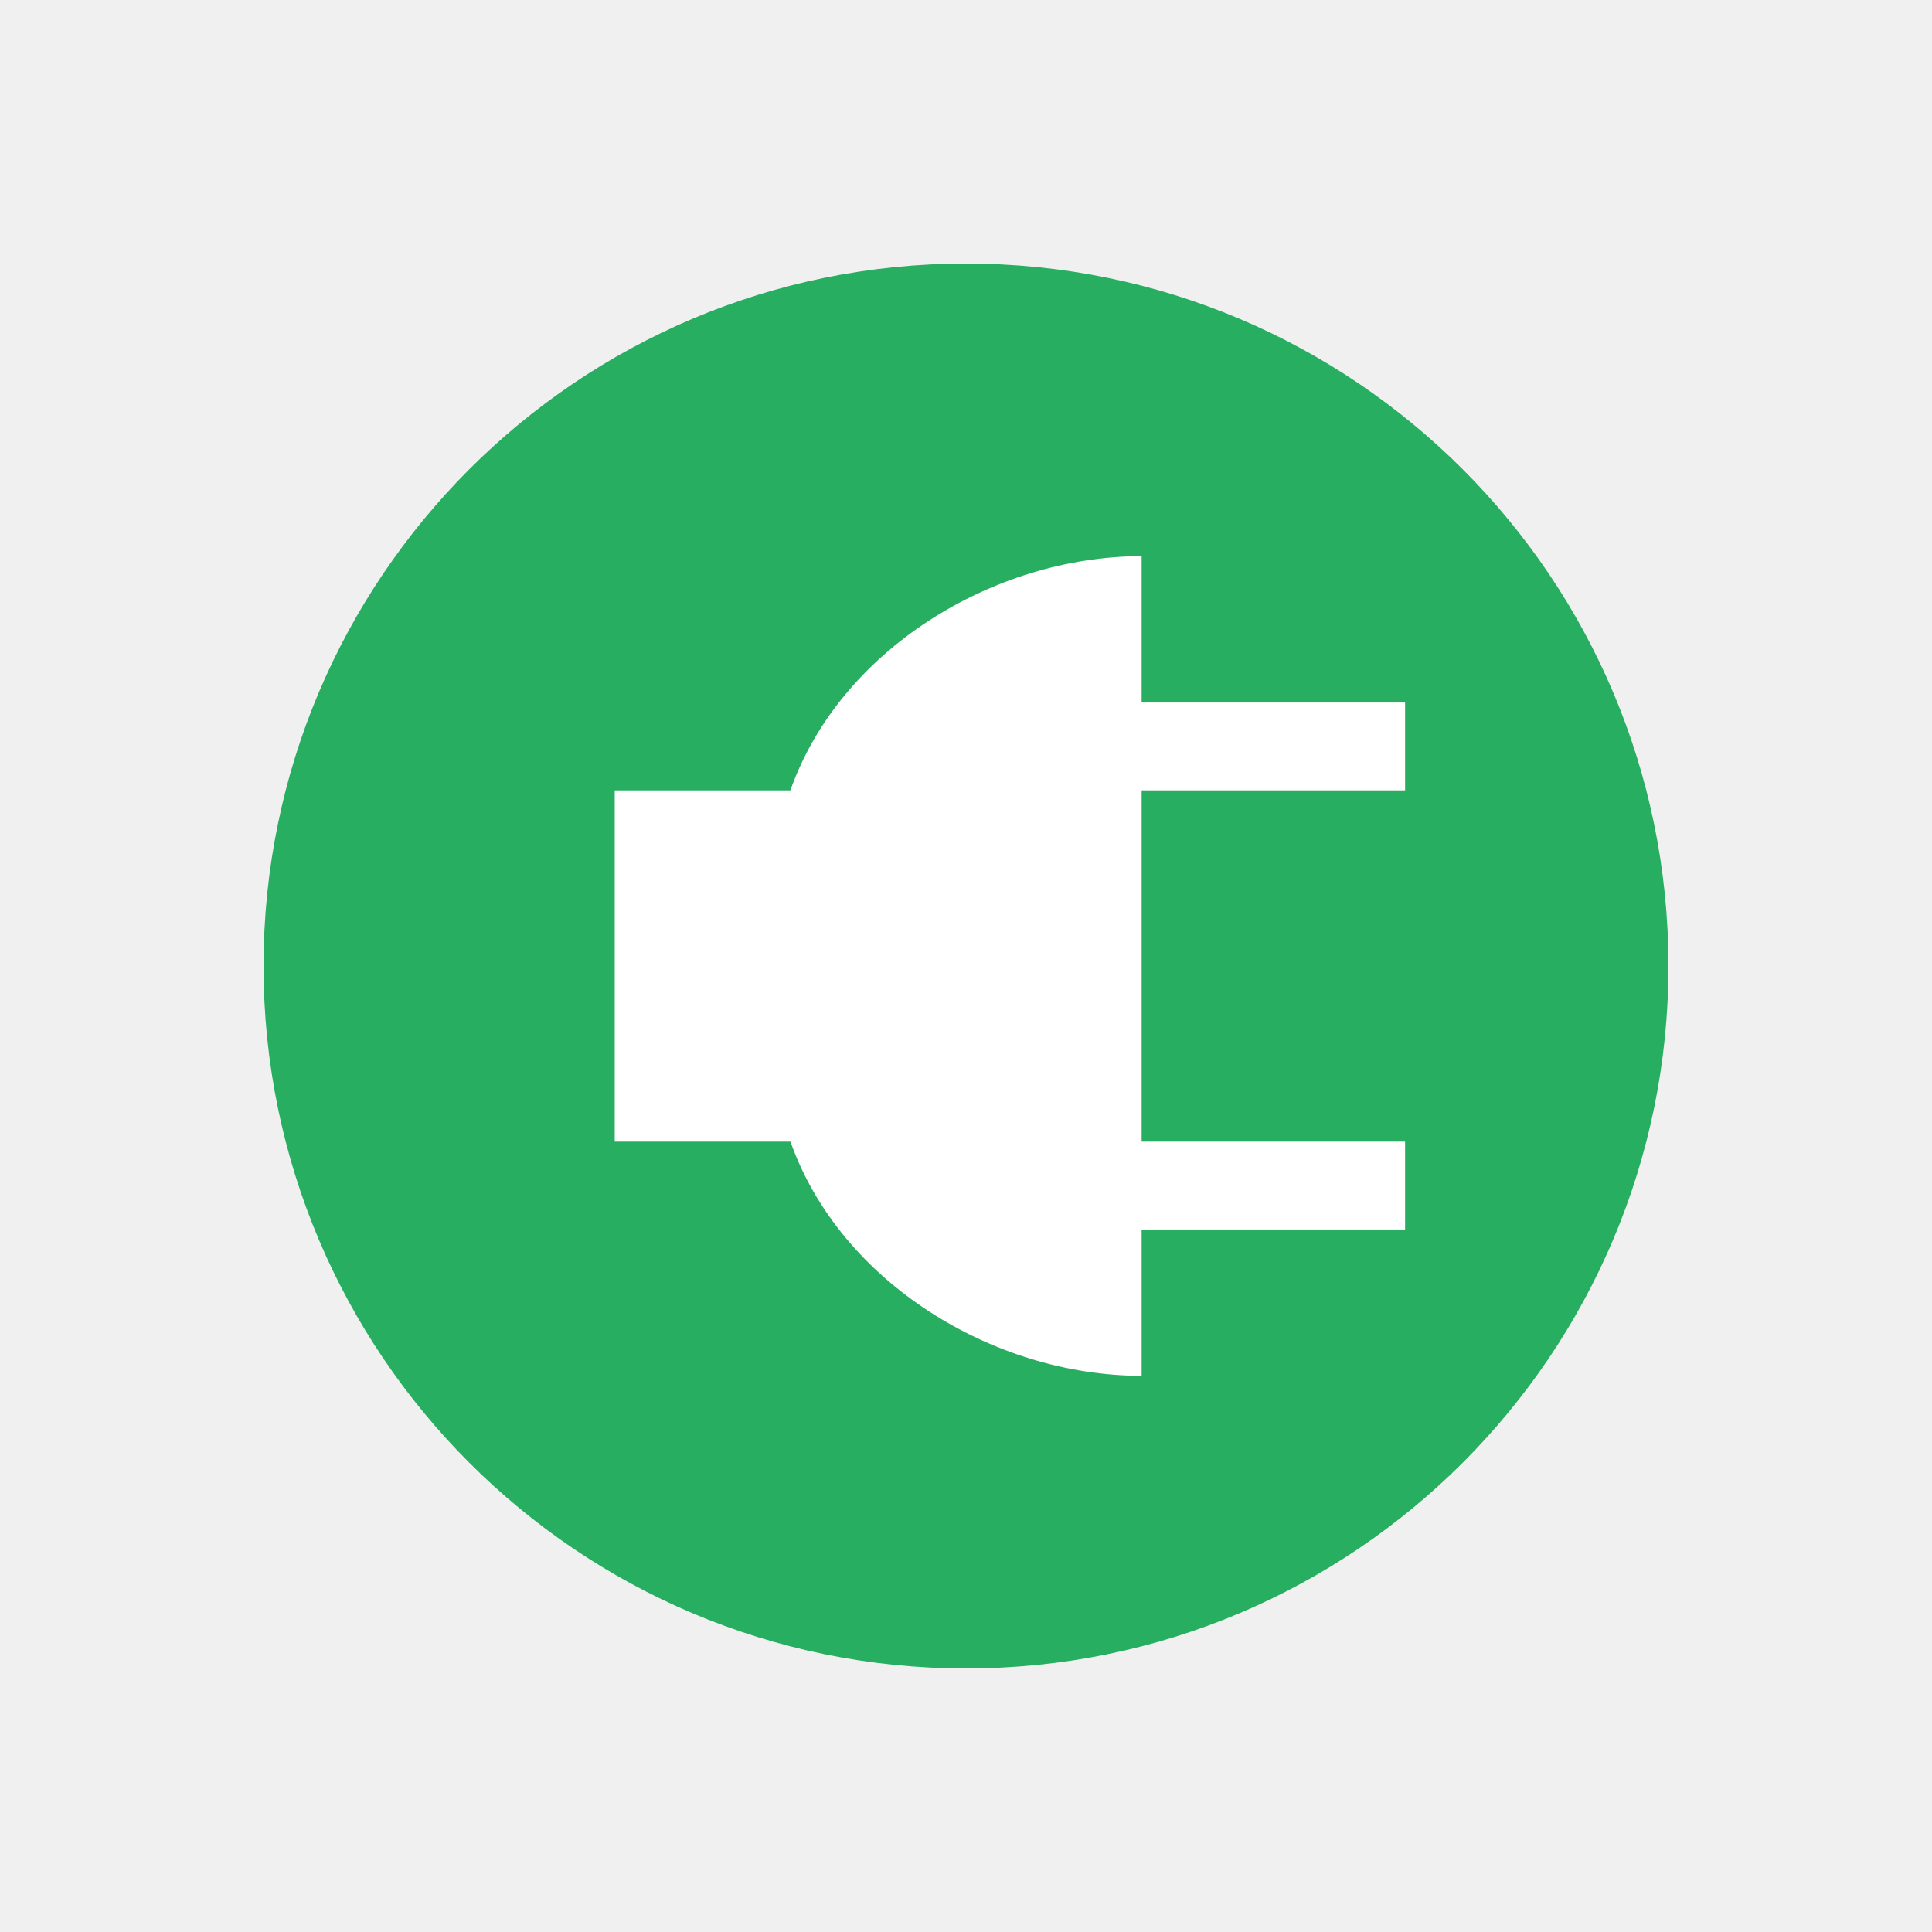
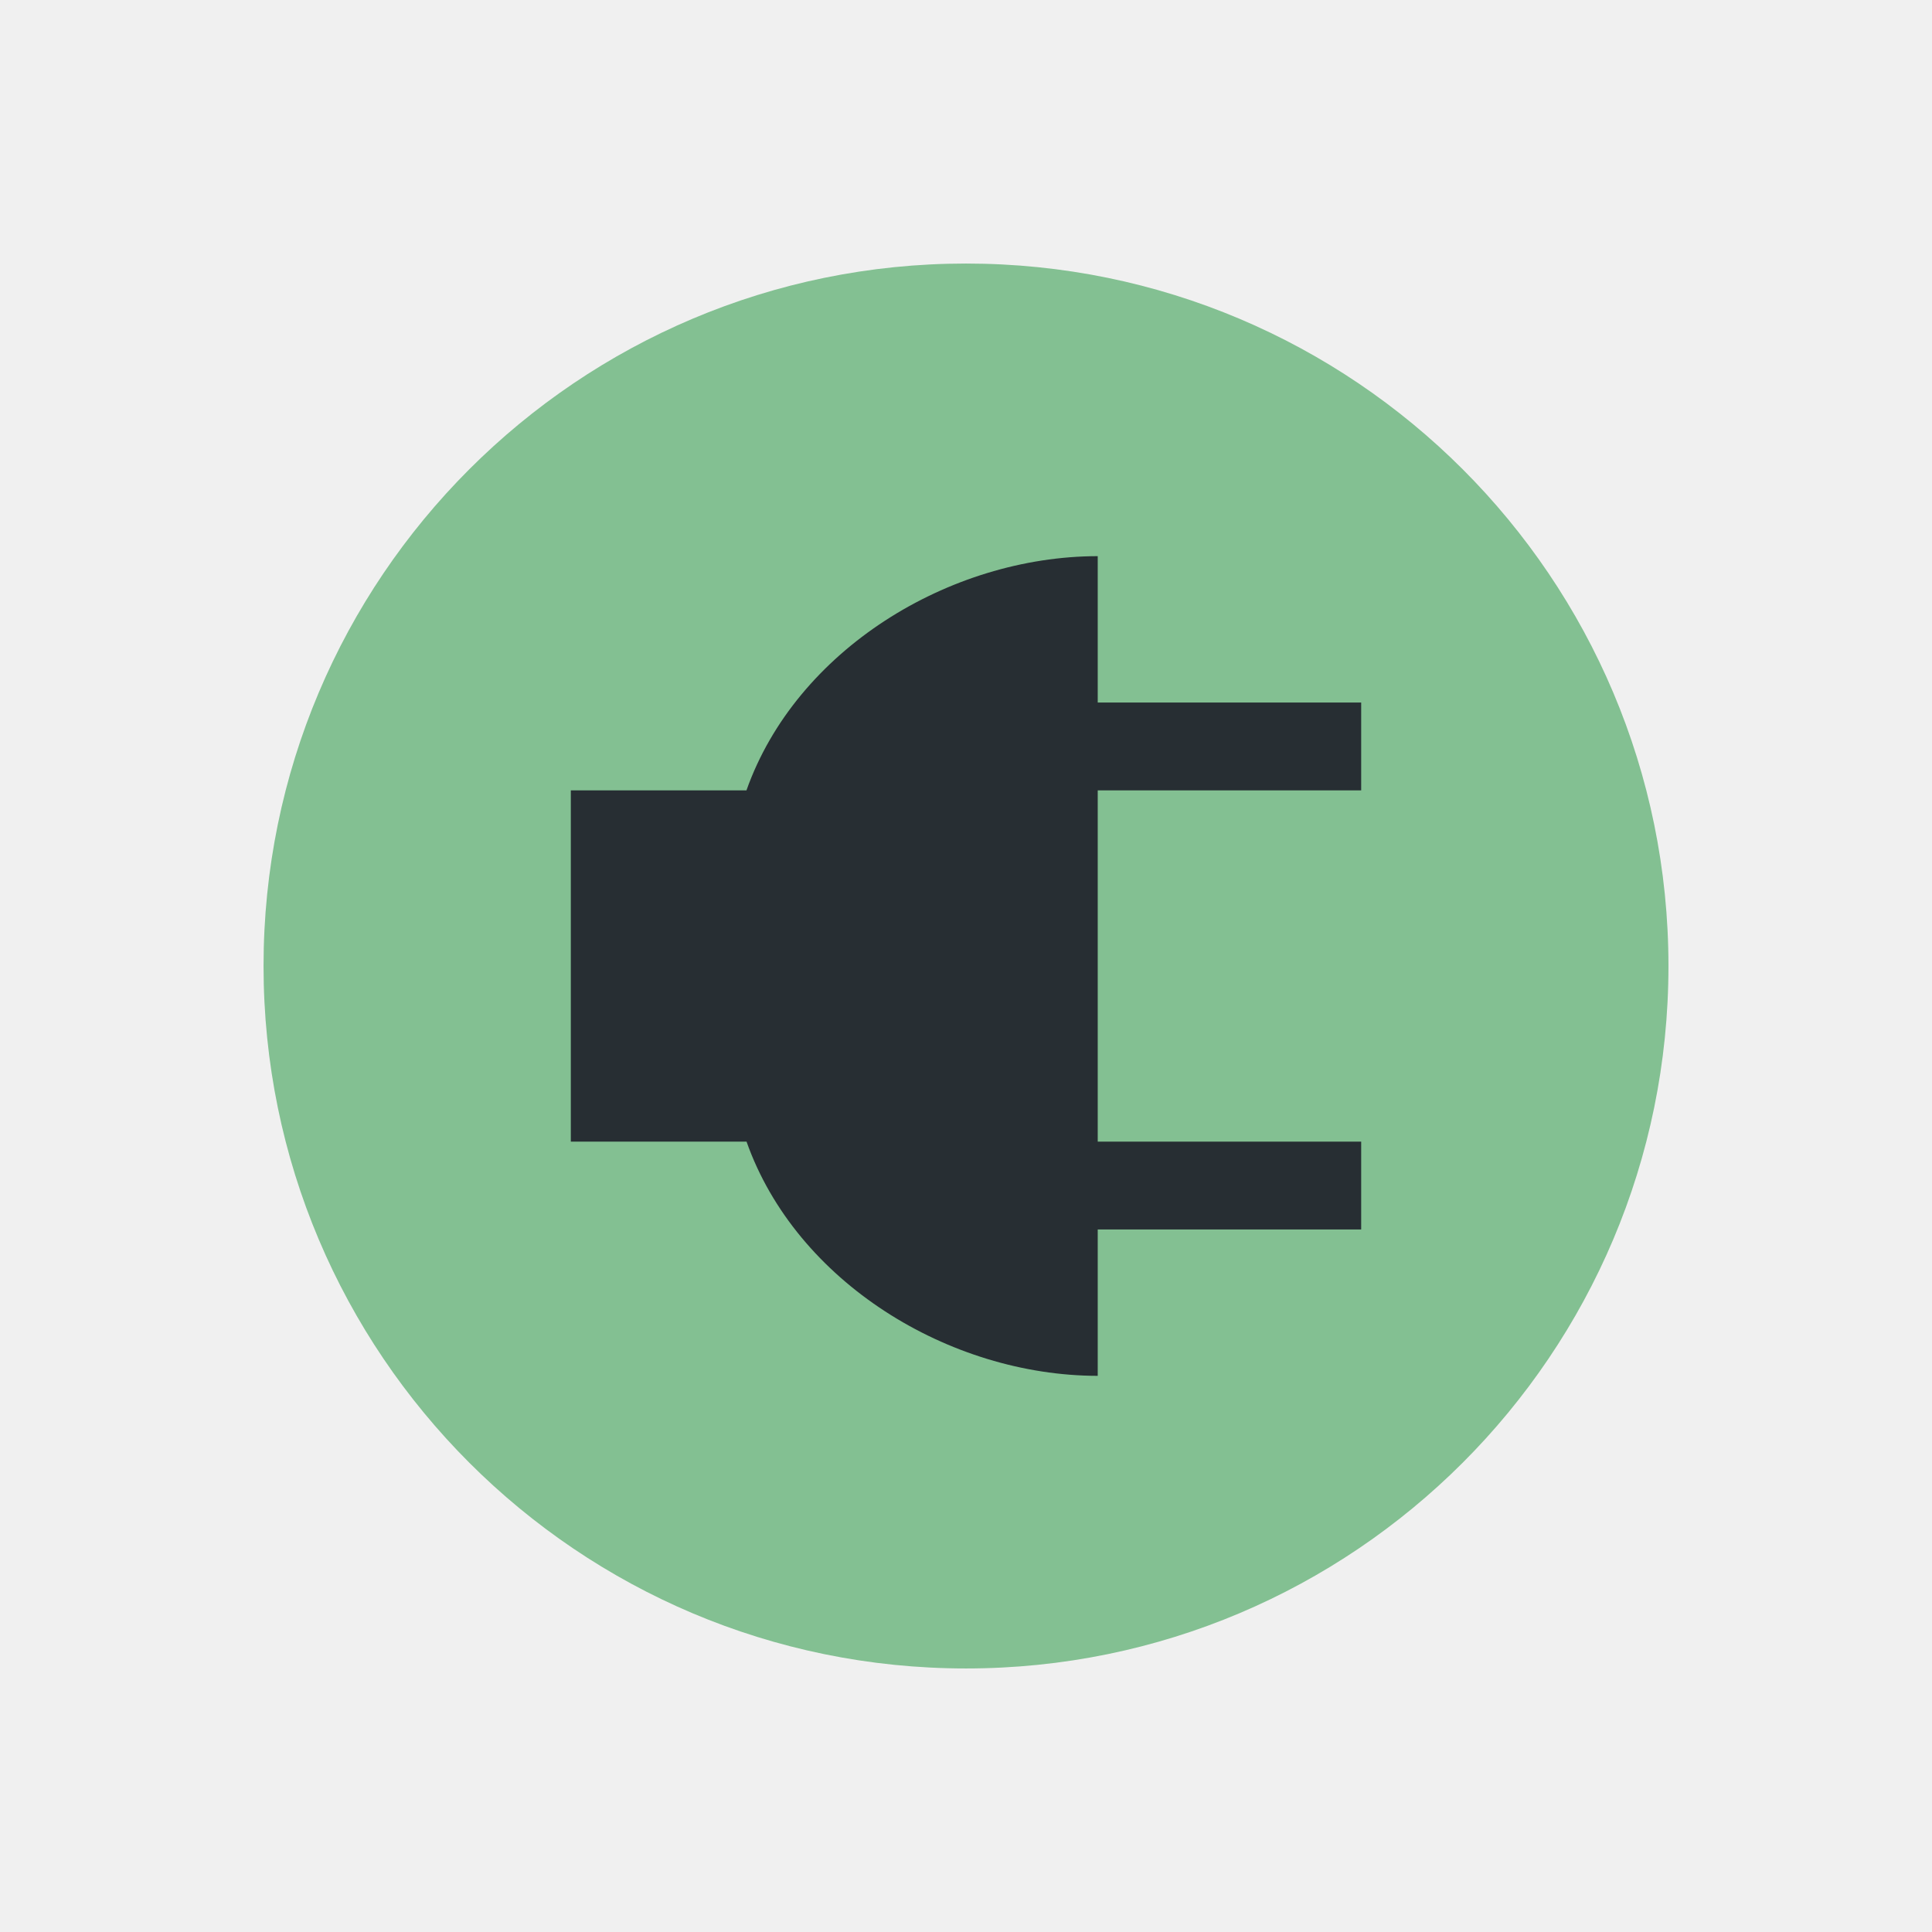
- <svg xmlns="http://www.w3.org/2000/svg" width="22" height="22" version="1.1">
-   <style id="current-color-scheme" type="text/css">.ColorScheme-PositiveText {
-             color:#27ae60;
-         }
-         .ColorScheme-Text {
-             color:#232629;
-         }</style>
-   <rect transform="matrix(0,-1,-1,0,0,0)" x="-18.999" y="-18.999" width="15.998" height="15.998" rx="8.001" ry="8.001" fill="#27ae60" stroke-width="3.779" />
-   <path d="m13 6.333c-1.694 0.002-3.436 1.07-4 2.667h-2v4h2.001c0.564 1.597 2.305 2.665 3.999 2.667v-1.667h3v-1h-3v-4h3v-1h-3z" fill="#fff" />
+ <svg xmlns="http://www.w3.org/2000/svg" width="22" height="22">
+   <rect transform="scale(1 -1)rotate(90)" x="-18.999" y="-18.999" width="15.998" height="15.998" rx="8.001" ry="8.001" fill="#83c092" />
+   <path d="M12.5 6.333c-1.694.002-3.435 1.07-4 2.667h-2v4h2.001c.564 1.597 2.306 2.665 3.999 2.667V14h3v-1h-3V9h3V8h-3z" fill="#272e33" />
</svg>
